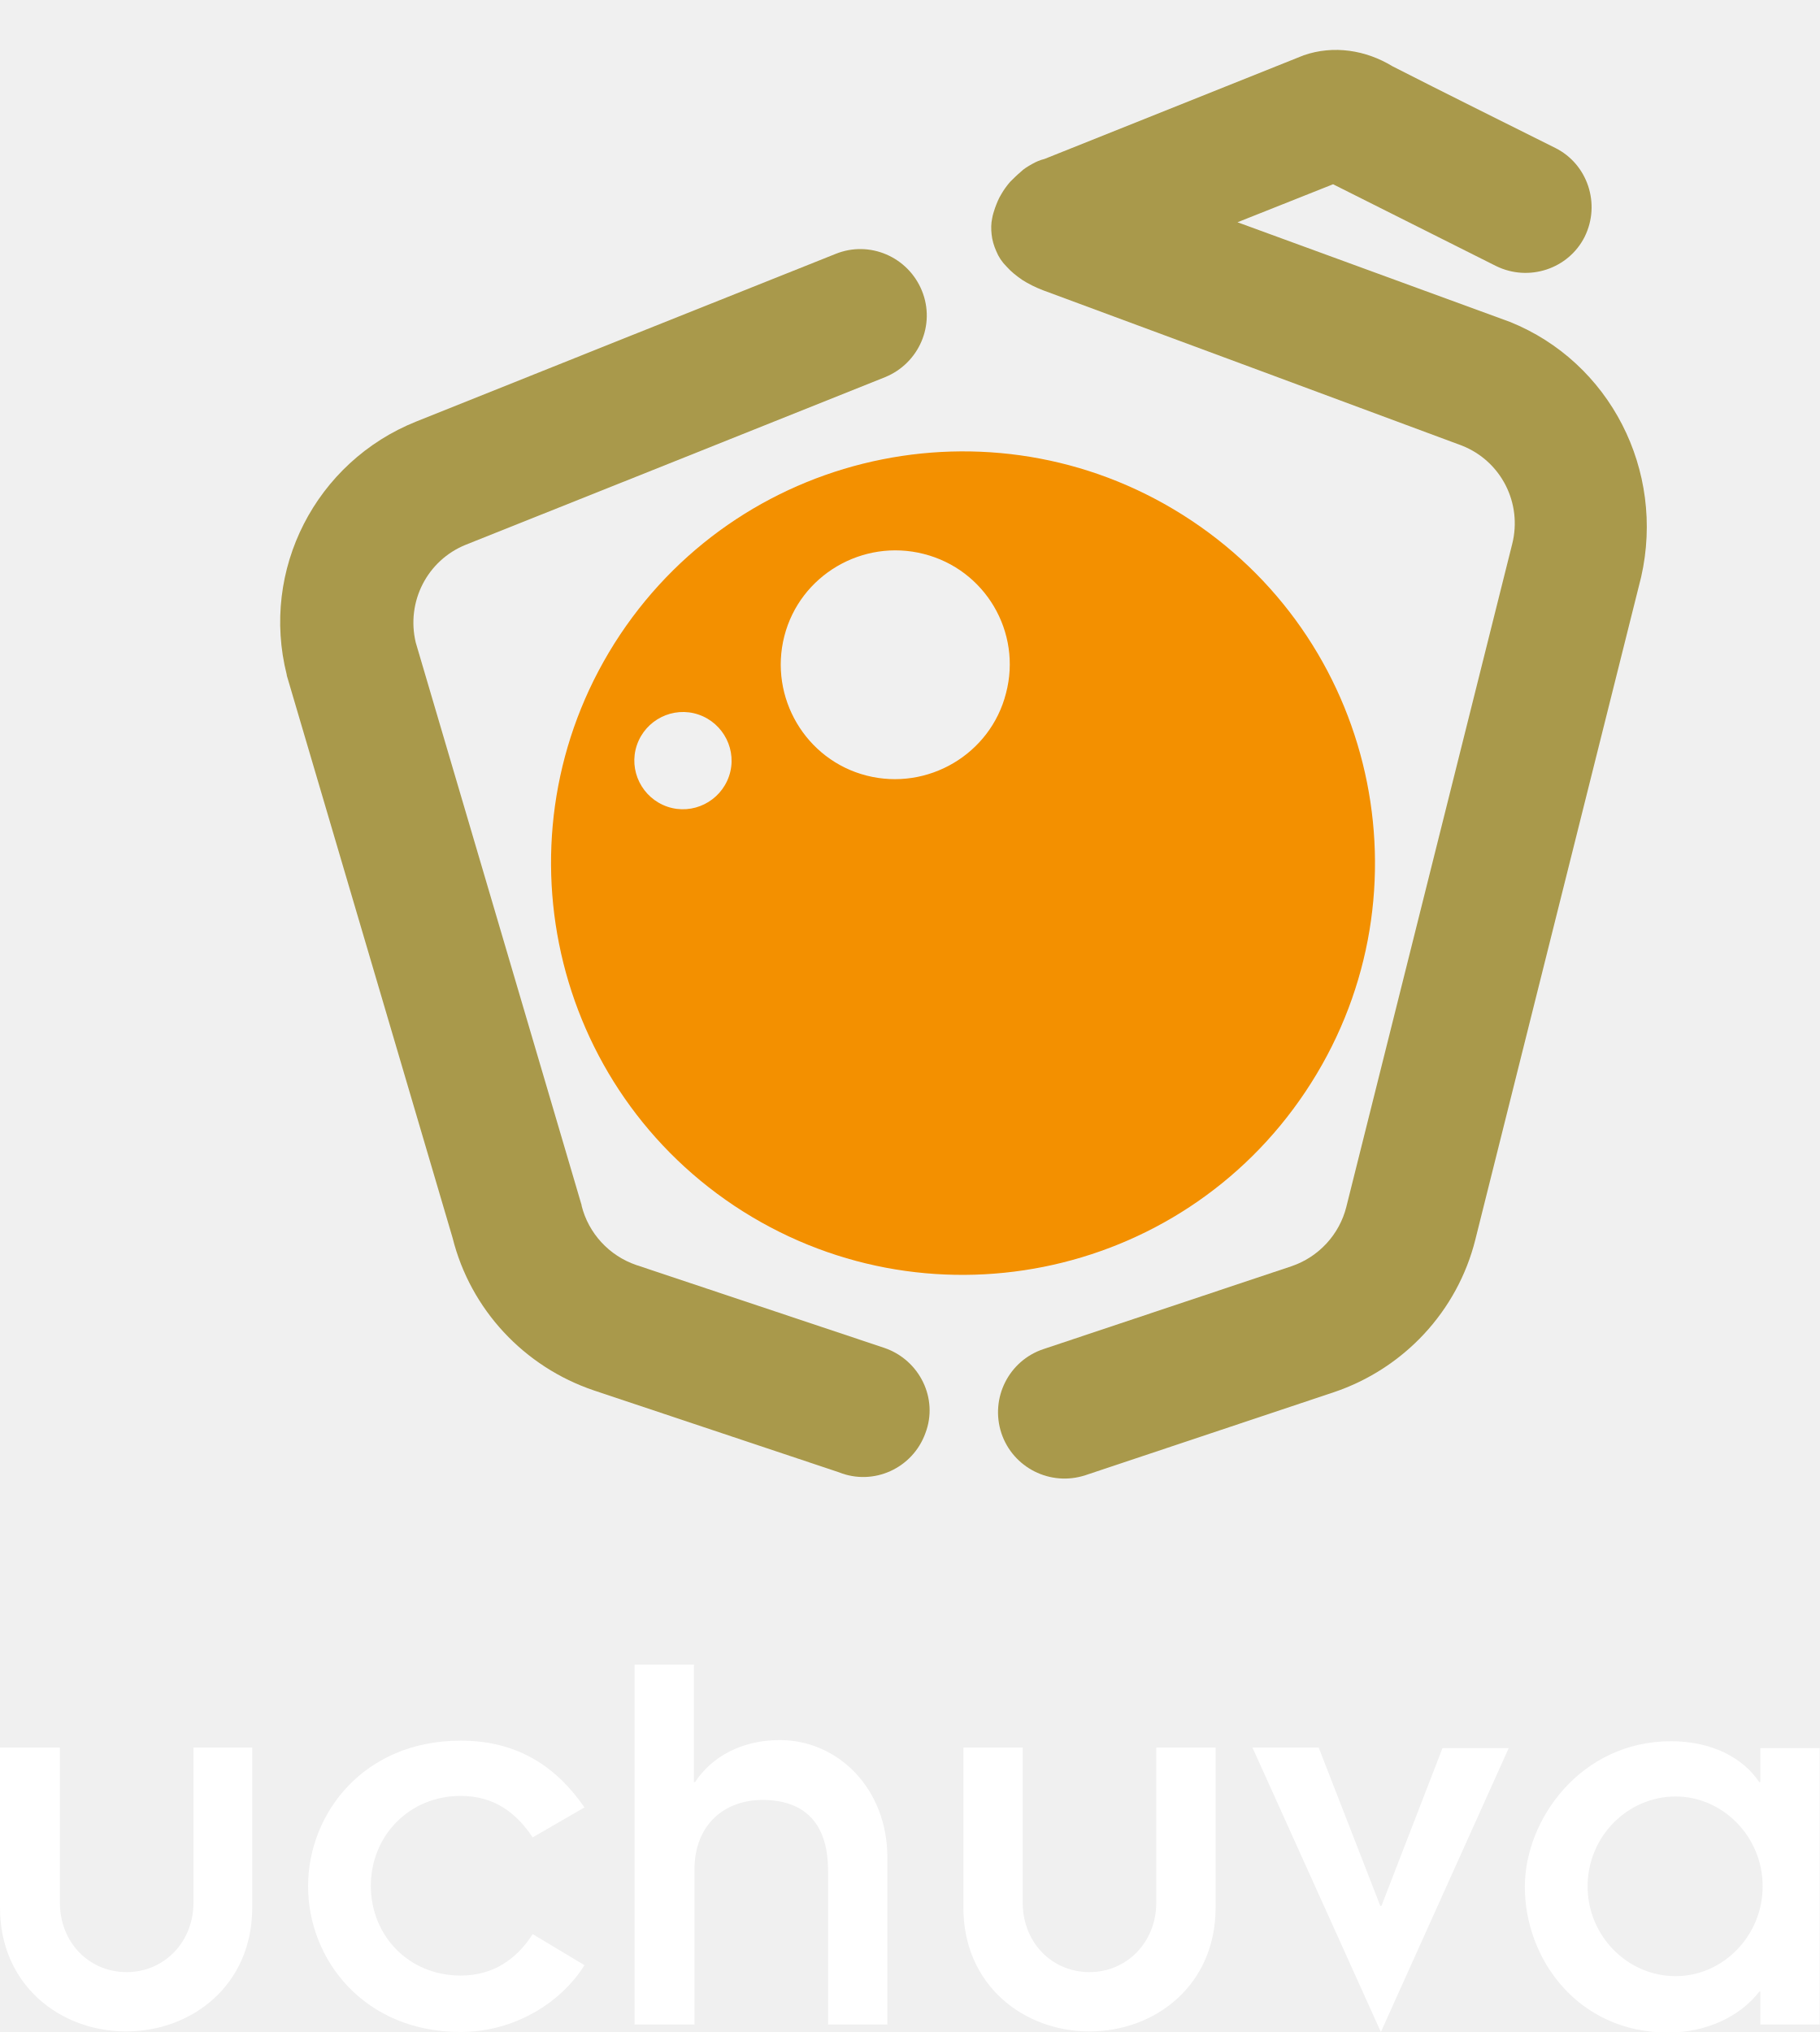
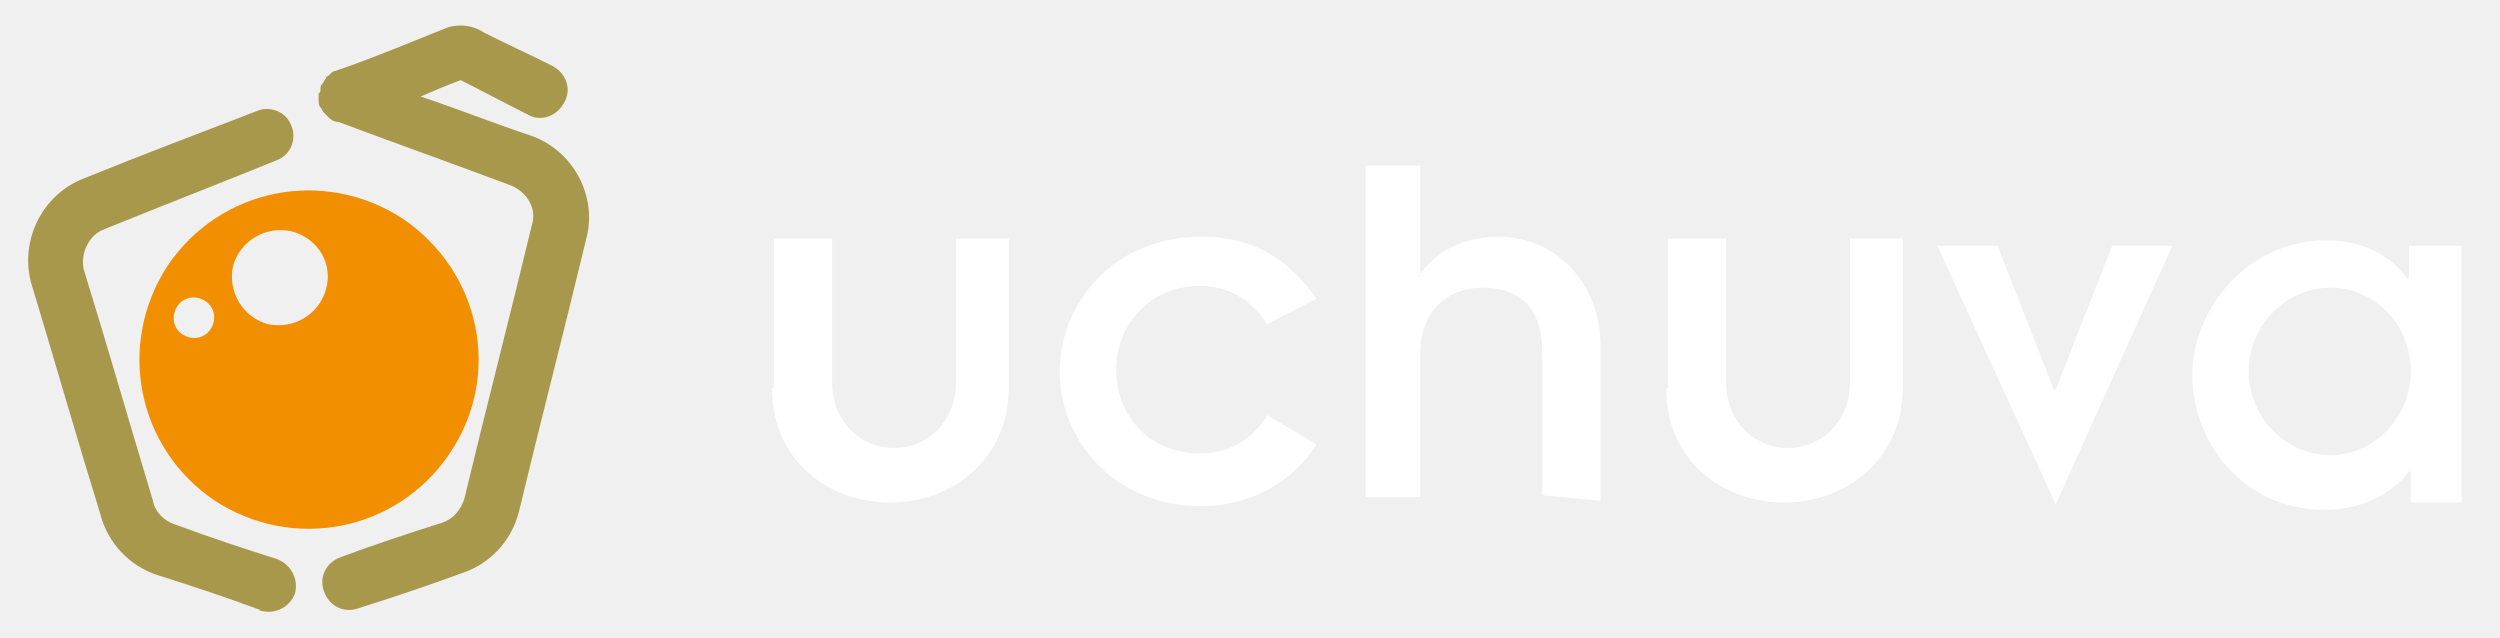
- <svg xmlns="http://www.w3.org/2000/svg" version="1.1" id="Capa_1" x="0px" y="0px" viewBox="0 0 316 352.9" style="enable-background:new 0 0 316 352.9;" xml:space="preserve">
+ <svg xmlns="http://www.w3.org/2000/svg" version="1.1" id="katman_1" x="0px" y="0px" viewBox="0 0 137.3 35" style="enable-background:new 0 0 137.3 35;" xml:space="preserve">
  <style type="text/css">
- 	.st0{fill-rule:evenodd;clip-rule:evenodd;fill:#F39000;}
- 	.st1{fill-rule:evenodd;clip-rule:evenodd;fill:#A9994B;}
+ 	.st0{fill-rule:evenodd;clip-rule:evenodd;fill:#F28F00;}
+ 	.st1{fill-rule:evenodd;clip-rule:evenodd;fill:#A8984B;}
	.st2{fill-rule:evenodd;clip-rule:evenodd;fill:#FFFFFF;}
</style>
-   <path class="st0" d="M206.9,90.4c-32.9-21.9-77.3-13-99.2,19.8c-21.9,32.9-13,77.3,19.8,99.2c32.9,21.9,77.3,13,99.2-19.8  C248.7,156.7,239.8,112.3,206.9,90.4z M126.6,134.8c-1.5,4.4-6.3,6.8-10.7,5.3c-4.4-1.5-6.8-6.3-5.3-10.7c1.5-4.4,6.3-6.8,10.7-5.3  C125.7,125.6,128.1,130.4,126.6,134.8z M174.7,120.4c-2.7,10.6-13.6,17-24.2,14.3c-10.6-2.7-17-13.6-14.3-24.2  c2.7-10.6,13.6-17,24.2-14.3C171.1,98.9,177.5,109.8,174.7,120.4z" />
+   <path class="st0" d="M22.1,12c-4.3-2.8-10-1.7-12.9,2.6c-2.8,4.3-1.7,10,2.6,12.9c4.3,2.8,10,1.7,12.9-2.6  C27.6,20.6,26.4,14.9,22.1,12z M11.7,17.8c-0.2,0.6-0.8,0.9-1.4,0.7c-0.6-0.2-0.9-0.8-0.7-1.4c0.2-0.6,0.8-0.9,1.4-0.7  C11.6,16.6,11.9,17.2,11.7,17.8z M17.9,15.9c-0.4,1.4-1.8,2.2-3.2,1.9c-1.4-0.4-2.2-1.8-1.9-3.2c0.4-1.4,1.8-2.2,3.2-1.9  C17.5,13.1,18.3,14.5,17.9,15.9z" />
  <g>
-     <path class="st1" d="M153.6,234.1c-14.4-4.8-28.7-9.6-43.1-14.4c-4.7-1.6-8.3-5.5-9.5-10.3c0,0,0-0.1,0-0.1   c-9.6-32.6-19.2-65.1-28.8-97.7c-1.7-7.1,2-14.3,8.7-17c24.3-9.7,48.6-19.4,72.8-29.1c5.9-2.4,8.8-9.1,6.4-15   c-2.4-5.9-9.1-8.8-15-6.4c-24.3,9.7-48.6,19.4-72.8,29.1c-17.5,7-27.1,25.8-22.5,44c0,0,0,0.1,0,0.1c9.6,32.6,19.2,65.1,28.8,97.7   c3.1,12.4,12.4,22.4,24.6,26.5c14.4,4.8,28.7,9.6,43.1,14.4l-0.6-0.2c6,2.4,12.8-0.7,15-6.8C163,242.9,159.7,236.2,153.6,234.1z" />
-     <path class="st1" d="M262.2,55.9c-15.8-5.8-31.5-11.5-47.3-17.3c5.5-2.2,11.1-4.4,16.6-6.6c9.4,4.7,18.9,9.5,28.3,14.2   c5.7,2.8,12.6,0.5,15.4-5.1c2.8-5.7,0.5-12.6-5.1-15.4c-9.4-4.7-18.9-9.4-28.3-14.2c-4.6-2.8-10.2-3.7-15.4-1.9c-15,6-30,12-45,18   c-0.8,0.2-1.5,0.5-2.2,0.9c-0.7,0.4-1.4,0.8-2,1.4c-0.6,0.5-1.2,1.1-1.8,1.7c-0.6,0.7-1.1,1.4-1.5,2.1c-0.5,0.8-0.8,1.6-1.1,2.4   c-0.2,0.6-0.4,1.2-0.5,1.8c-0.2,0.9-0.2,1.9-0.1,2.8c0.1,1,0.4,2,0.8,2.9c0.4,1,1,1.9,1.8,2.7c0.8,0.9,1.7,1.6,2.7,2.3   c1.1,0.7,2.3,1.3,3.6,1.8c24.3,9,48.6,18,72.8,27c6.8,2.7,10.5,10,8.7,17.1c-9.6,38.4-19.2,76.7-28.8,115.1   c-1.2,4.8-4.8,8.7-9.5,10.3c-14.4,4.8-28.7,9.6-43.1,14.4c-6,2-9.3,8.5-7.3,14.6c2,6,8.5,9.3,14.6,7.3c14.4-4.8,28.7-9.6,43.1-14.4   c12.2-4.1,21.5-14.1,24.6-26.5c9.6-38.4,19.2-76.7,28.8-115.1C289.2,81.7,279.6,62.9,262.2,55.9z" />
+     <path class="st1" d="M15.2,30.7c-1.9-0.6-3.7-1.2-5.6-1.9c-0.6-0.2-1.1-0.7-1.2-1.3c0,0,0,0,0,0C7.1,23.2,5.9,19,4.6,14.8   c-0.2-0.9,0.3-1.9,1.1-2.2c3.2-1.3,6.3-2.5,9.5-3.8c0.8-0.3,1.1-1.2,0.8-1.9c-0.3-0.8-1.2-1.1-1.9-0.8C11,7.3,7.8,8.5,4.6,9.8   c-2.3,0.9-3.5,3.4-2.9,5.7c0,0,0,0,0,0C3,19.8,4.2,24,5.5,28.2c0.4,1.6,1.6,2.9,3.2,3.4c1.9,0.6,3.7,1.2,5.6,1.9l-0.1,0   c0.8,0.3,1.7-0.1,2-0.9C16.4,31.8,16,31,15.2,30.7z" />
+     <path class="st1" d="M29.3,7.5c-2.1-0.7-4.1-1.5-6.2-2.2c0.7-0.3,1.4-0.6,2.2-0.9C26.5,5,27.8,5.7,29,6.3c0.7,0.4,1.6,0.1,2-0.7   c0.4-0.7,0.1-1.6-0.7-2c-1.2-0.6-2.5-1.2-3.7-1.8c-0.6-0.4-1.3-0.5-2-0.3c-2,0.8-3.9,1.6-5.9,2.3c-0.1,0-0.2,0.1-0.3,0.1   c-0.1,0-0.2,0.1-0.3,0.2c-0.1,0.1-0.2,0.1-0.2,0.2c-0.1,0.1-0.1,0.2-0.2,0.3c-0.1,0.1-0.1,0.2-0.1,0.3c0,0.1,0,0.2-0.1,0.2   c0,0.1,0,0.2,0,0.4c0,0.1,0,0.3,0.1,0.4c0.1,0.1,0.1,0.2,0.2,0.3c0.1,0.1,0.2,0.2,0.3,0.3c0.1,0.1,0.3,0.2,0.5,0.2   c3.2,1.2,6.3,2.3,9.5,3.5c0.9,0.4,1.4,1.3,1.1,2.2c-1.2,5-2.5,10-3.7,15c-0.2,0.6-0.6,1.1-1.2,1.3c-1.9,0.6-3.7,1.2-5.6,1.9   c-0.8,0.3-1.2,1.1-0.9,1.9c0.3,0.8,1.1,1.2,1.9,0.9c1.9-0.6,3.7-1.2,5.6-1.9c1.6-0.5,2.8-1.8,3.2-3.4c1.2-5,2.5-10,3.7-15   C32.8,10.9,31.6,8.4,29.3,7.5z" />
  </g>
-   <path class="st2" d="M0,331.3c0,13.5,10.5,21.5,21.9,21.5c11.4,0,21.9-8,21.9-21.5v-27.8H33.6v26.9c0,7-5.2,12.1-11.6,12.1  c-6.5,0-11.6-5.1-11.6-12.1v-26.9H0V331.3L0,331.3z M101.5,313.9c-4.7-6.8-11.3-11.6-21.5-11.6c-16.8,0-26.5,12.6-26.5,25.3  c0,12.7,9.7,25.3,26.5,25.3c9.1,0,17.3-4.9,21.5-11.6l-9-5.4c-2.8,4.4-6.9,7.2-12.5,7.2c-9,0-15.6-6.9-15.6-15.6  c0-8.6,6.6-15.6,15.6-15.6c5.9,0,9.7,3,12.5,7.2L101.5,313.9L101.5,313.9z M110.3,351.6h10.3v-26.9c0-7.8,5.2-12.1,11.8-12.1  c6.9,0,11.4,3.6,11.4,12.3v26.7h10.3v-29c0-11.9-8.5-20.4-18.7-20.4c-6.6,0-11.8,2.9-14.7,7.3h-0.2v-20.4h-10.3V351.6L110.3,351.6z   M167.3,331.3c0,13.5,10.5,21.5,21.9,21.5c11.4,0,21.9-8,21.9-21.5v-27.8h-10.3v26.9c0,7-5.2,12.1-11.6,12.1  c-6.5,0-11.6-5.1-11.6-12.1v-26.9h-10.3V331.3L167.3,331.3z M239.8,352.9l22.2-49.3h-11.5L239.9,331h-0.2L229,303.5h-11.5  L239.8,352.9L239.8,352.9z M305.7,351.6H316v-48h-10.3v5.9h-0.2c-2.7-4.1-8.1-7.1-15.3-7.1c-15.6,0-25.4,13.5-25.4,25.3  c0,12.4,9.1,25.3,24.9,25.3c6.6,0,12.5-2.8,15.8-7.1h0.2V351.6L305.7,351.6z M275.7,327.6c0-8.6,6.9-15.6,15.3-15.6  c8.1,0,15.1,6.9,15.1,15.6c0,8.6-6.9,15.6-15.1,15.6C282.6,343.2,275.7,336.2,275.7,327.6z" />
+   <path class="st2" d="M42.4,21.3c0,4,3.1,6.3,6.5,6.3c3.4,0,6.5-2.4,6.5-6.3v-8.2h-2.9v7.9c0,2.1-1.5,3.6-3.4,3.6  c-1.9,0-3.4-1.5-3.4-3.6v-7.9h-3.2V21.3L42.4,21.3z M72.3,16.4c-1.4-2-3.3-3.4-6.3-3.4c-4.9,0-7.8,3.7-7.8,7.4  c0,3.7,2.9,7.4,7.8,7.4c2.7,0,5.1-1.4,6.3-3.4l-2.7-1.6c-0.8,1.3-2,2.1-3.7,2.1c-2.7,0-4.6-2-4.6-4.6c0-2.5,1.9-4.6,4.6-4.6  c1.7,0,2.9,0.9,3.7,2.1L72.3,16.4L72.3,16.4z M75,27.3H78v-7.9c0-2.3,1.5-3.6,3.4-3.6c2,0,3.3,1,3.3,3.6v7.8l3.2,0.3v-8.5  c0-3.5-2.5-6-5.6-6c-1.9,0-3.5,0.8-4.4,2.2H78V9.1H75V27.3L75,27.3z M91.5,21.3c0,4,3.1,6.3,6.5,6.3c3.4,0,6.5-2.4,6.5-6.3v-8.2  h-2.9v7.9c0,2.1-1.5,3.6-3.4,3.6c-1.9,0-3.4-1.5-3.4-3.6v-7.9h-3.2V21.3L91.5,21.3z M112.9,27.7l6.4-14.2H116l-3.1,7.9h-0.1  l-3.1-7.9h-3.3L112.9,27.7L112.9,27.7z M132.3,27.6h2.9V13.5h-2.9v1.8h-0.1c-0.8-1.2-2.4-2.1-4.4-2.1c-4.5,0-7.4,3.9-7.4,7.4  c0,3.6,2.7,7.4,7.3,7.4c1.9,0,3.6-0.8,4.6-2.1h0.1V27.6L132.3,27.6z M123.5,20.4c0-2.5,2-4.6,4.5-4.6c2.4,0,4.4,2,4.4,4.6  c0,2.5-2,4.6-4.4,4.6C125.5,25,123.5,22.9,123.5,20.4z" />
</svg>
